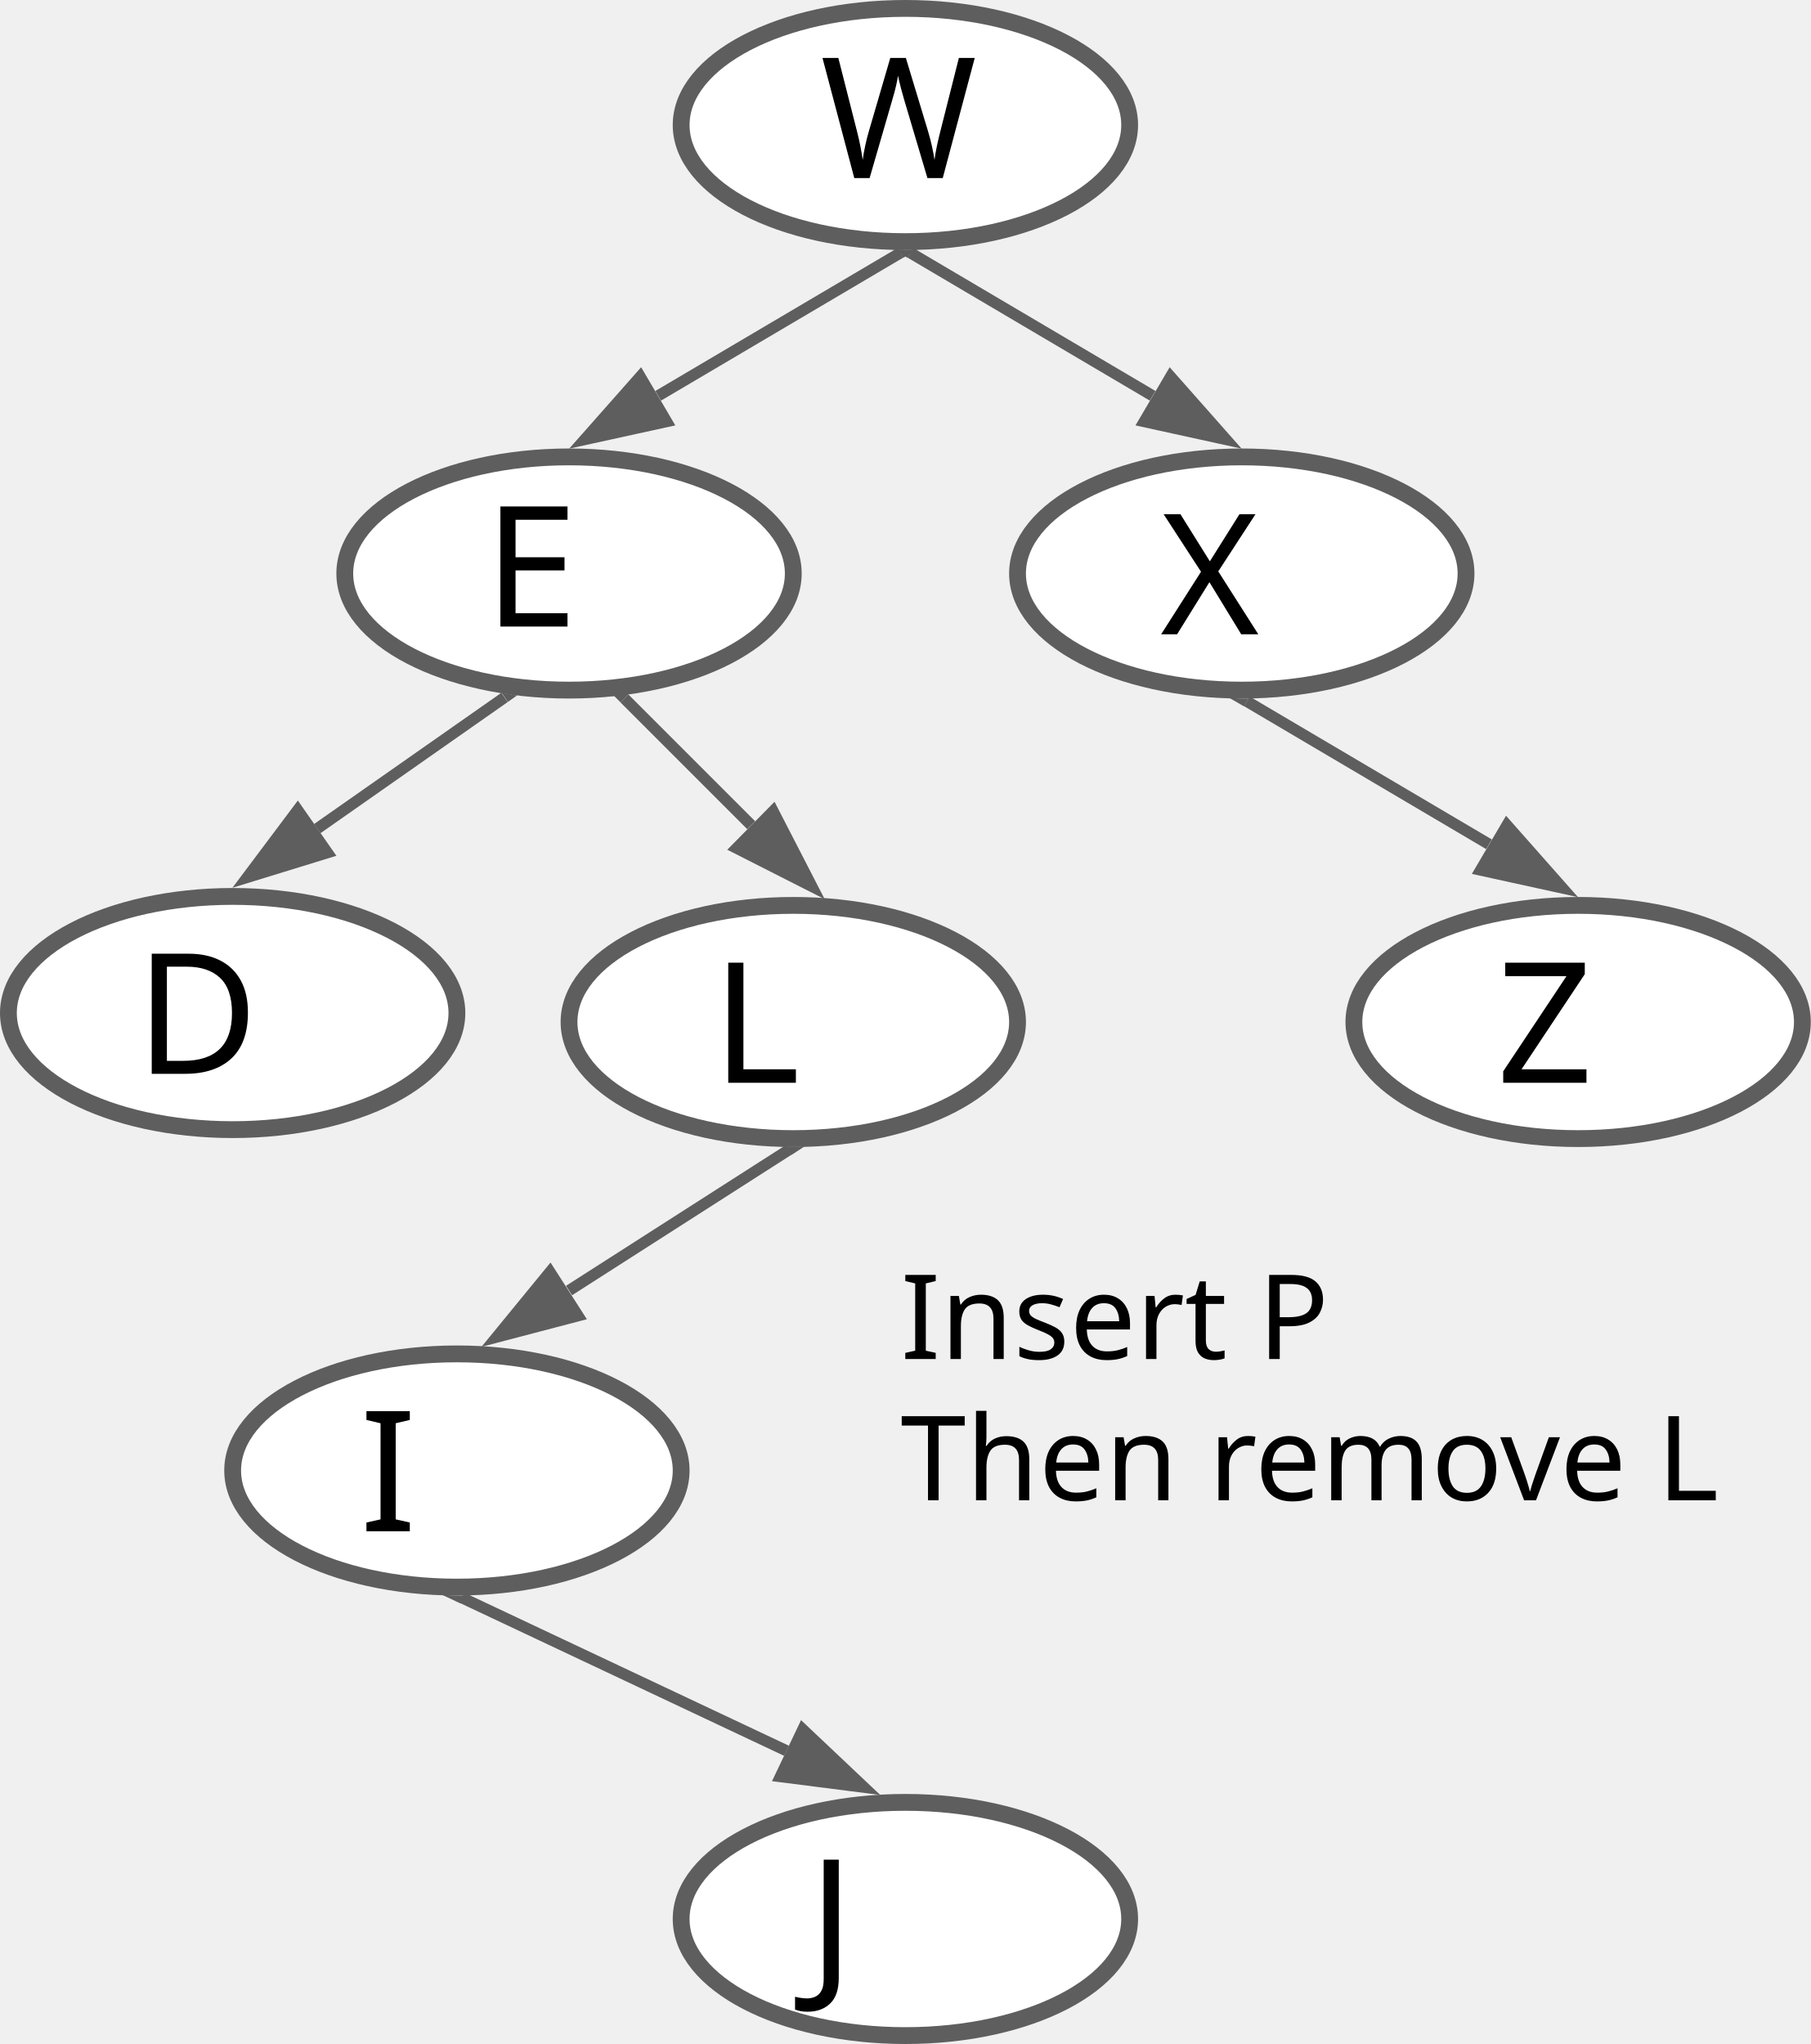
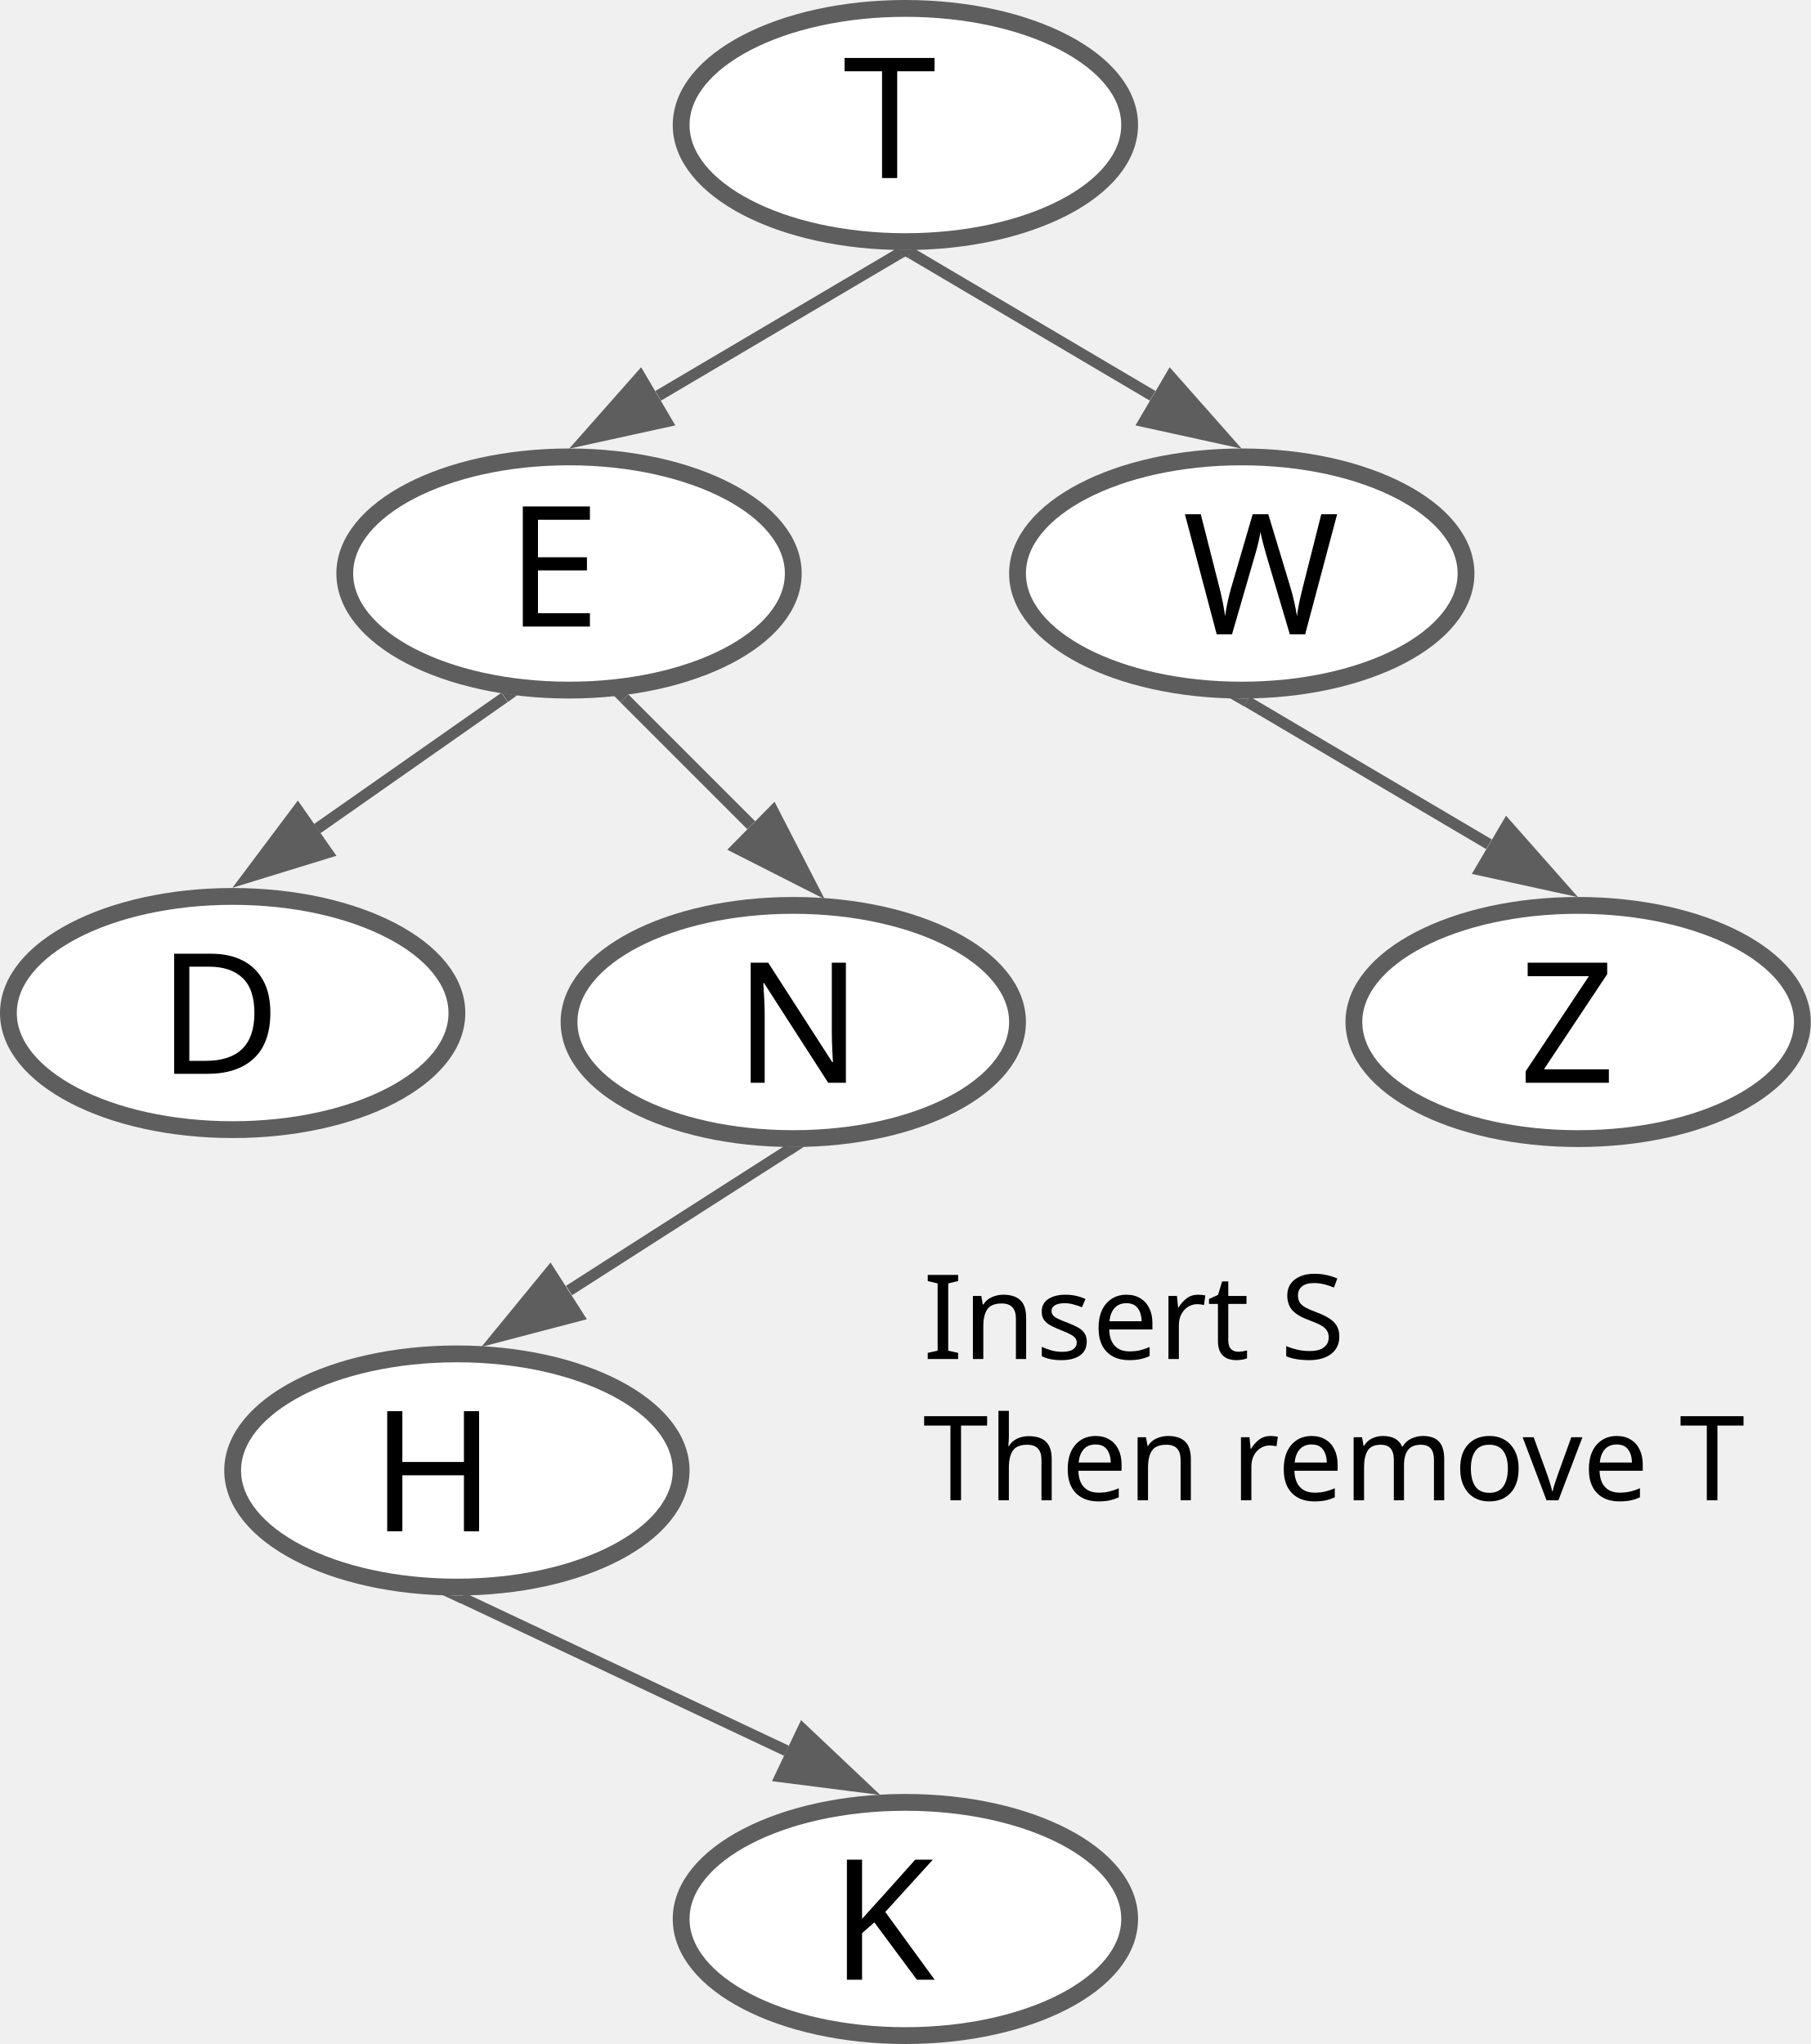
<svg xmlns="http://www.w3.org/2000/svg" xmlns:ns1="lucid" version="1.1" id="Layer_1" x="0px" y="0px" viewBox="0 0 323 364.6" style="enable-background:new 0 0 323 364.6;" xml:space="preserve">
  <style type="text/css">
	.st0{fill:#FFFFFF;stroke:#5E5E5E;stroke-width:3;}
	.st1{fill:none;stroke:#5E5E5E;stroke-width:2;}
	.st2{fill:#5E5E5E;}
	.st3{fill:#5E5E5E;stroke:#5E5E5E;stroke-width:2;}
	.st4{font-family:'MyriadPro-Regular';}
	.st5{font-size:30px;}
	.st6{font-size:21px;}
</style>
  <g transform="translate(-160 -160)" ns1:page-tab-id="0_0">
    <path class="st0" d="M361.5,182.3c0,11.5-17.9,20.8-40,20.8s-40-9.3-40-20.8s17.9-20.8,40-20.8S361.5,170.8,361.5,182.3z" />
    <path class="st0" d="M301.5,262.3c0,11.5-17.9,20.8-40,20.8s-40-9.3-40-20.8s17.9-20.8,40-20.8S301.5,250.8,301.5,262.3z" />
    <path class="st0" d="M421.5,262.3c0,11.5-17.9,20.8-40,20.8s-40-9.3-40-20.8s17.9-20.8,40-20.8S421.5,250.8,421.5,262.3z" />
    <path class="st0" d="M241.5,340.7c0,11.5-17.9,20.8-40,20.8s-40-9.3-40-20.8s17.9-20.8,40-20.8S241.5,329.2,241.5,340.7z" />
    <path class="st0" d="M341.5,342.3c0,11.5-17.9,20.8-40,20.8s-40-9.3-40-20.8s17.9-20.8,40-20.8S341.5,330.8,341.5,342.3z" />
    <path class="st0" d="M481.5,342.3c0,11.5-17.9,20.8-40,20.8s-40-9.3-40-20.8s17.9-20.8,40-20.8S481.5,330.8,481.5,342.3z" />
    <path class="st0" d="M281.5,422.3c0,11.5-17.9,20.8-40,20.8s-40-9.3-40-20.8s17.9-20.8,40-20.8S281.5,410.8,281.5,422.3z" />
    <path class="st0" d="M361.5,502.3c0,11.5-17.9,20.8-40,20.8s-40-9.3-40-20.8s17.9-20.8,40-20.8S361.5,490.8,361.5,502.3z" />
    <path class="st1" d="M320.6,205.1l-43.2,25.5" />
    <path class="st2" d="M321.5,204.6l2.1-0.1l-2.5,1.5l-0.9-1.5L321.5,204.6z" />
    <path class="st3" d="M264.3,238.4l9.9-11.2l4.7,8L264.3,238.4z" />
    <path class="st1" d="M365.6,230.6l-43.2-25.5" />
    <path class="st3" d="M378.7,238.4l-14.6-3.2l4.7-8L378.7,238.4z" />
    <path class="st2" d="M321.5,204.6l1.2,0l-0.8,1.4l-2.6-1.5L321.5,204.6z" />
    <path class="st1" d="M382.4,285.1l43.2,25.5" />
    <path class="st2" d="M381.5,284.6l1.2,0l-0.8,1.4l-2.6-1.5L381.5,284.6z" />
    <path class="st3" d="M438.7,318.4l-14.6-3.2l4.7-8L438.7,318.4z" />
    <path class="st1" d="M250,284.4l-33.4,23.4" />
    <path class="st2" d="M251.9,284l0.4,0l-1.7,1.2l-1.1-1.6l0,0L251.9,284z" />
    <path class="st3" d="M204.1,316.5l9-12l5.3,7.6L204.1,316.5z" />
    <path class="st1" d="M271.4,284.6l22.6,22.6" />
    <path class="st2" d="M272.1,283.9l-1.4,1.4l-1.3-1.3l2.5-0.3L272.1,283.9z" />
    <path class="st3" d="M304.8,318.1l-13.4-6.8l6.5-6.6L304.8,318.1z" />
    <path class="st1" d="M300.7,365.1l-39.2,25.1" />
    <path class="st2" d="M301.5,364.6l2-0.1l-2.3,1.5l-1-1.5L301.5,364.6z" />
    <path class="st3" d="M248.6,398.5l9.5-11.6l5,7.8L248.6,398.5z" />
    <path class="st1" d="M242.4,445l57.9,27.3" />
    <path class="st2" d="M241.5,444.6l1.2,0l-0.6,1.4l-3.2-1.5L241.5,444.6z" />
    <path class="st3" d="M314.1,478.8l-14.9-1.9l4-8.4L314.1,478.8z" />
  </g>
-   <text transform="matrix(1 0 0 1 86.3503 111.7612)" class="st4 st5">E</text>
-   <text transform="matrix(1 0 0 1 206.9954 113.1414)" class="st4 st5">X</text>
-   <text transform="matrix(1 0 0 1 24.1608 191.5414)" class="st4 st5">D</text>
-   <text transform="matrix(1 0 0 1 126.9954 193.1414)" class="st4 st5">L</text>
-   <text transform="matrix(1 0 0 1 266.9955 193.1414)" class="st4 st5">Z</text>
-   <text transform="matrix(1 0 0 1 64.1608 273.1414)" class="st4 st5">I</text>
-   <text transform="matrix(1 0 0 1 144.1608 353.1413)" class="st4 st5">J</text>
-   <text transform="matrix(1 0 0 1 146.3504 31.7612)" class="st4 st5">W</text>
-   <text transform="matrix(1 0 0 1 160.6404 242.4136)">
-     <tspan x="0" y="0" class="st4 st6">Insert P</tspan>
-     <tspan x="0" y="25.2" class="st4 st6">Then remove L</tspan>
+   <text transform="matrix(1 0 0 1 90.3503 111.7612)" class="st4 st5">E</text>
+   <text transform="matrix(1 0 0 1 210.9954 113.1414)" class="st4 st5">W</text>
+   <text transform="matrix(1 0 0 1 28.1608 191.5414)" class="st4 st5">D</text>
+   <text transform="matrix(1 0 0 1 130.9954 193.1414)" class="st4 st5">N</text>
+   <text transform="matrix(1 0 0 1 270.9955 193.1414)" class="st4 st5">Z</text>
+   <text transform="matrix(1 0 0 1 66.1608 273.1414)" class="st4 st5">H</text>
+   <text transform="matrix(1 0 0 1 148.1608 353.1413)" class="st4 st5">K</text>
+   <text transform="matrix(1 0 0 1 150.3504 31.7612)" class="st4 st5">T</text>
+   <text transform="matrix(1 0 0 1 164.6404 242.4136)">
+     <tspan x="0" y="0" class="st4 st6">Insert S</tspan>
+     <tspan x="0" y="25.2" class="st4 st6">Then remove T</tspan>
  </text>
</svg>
